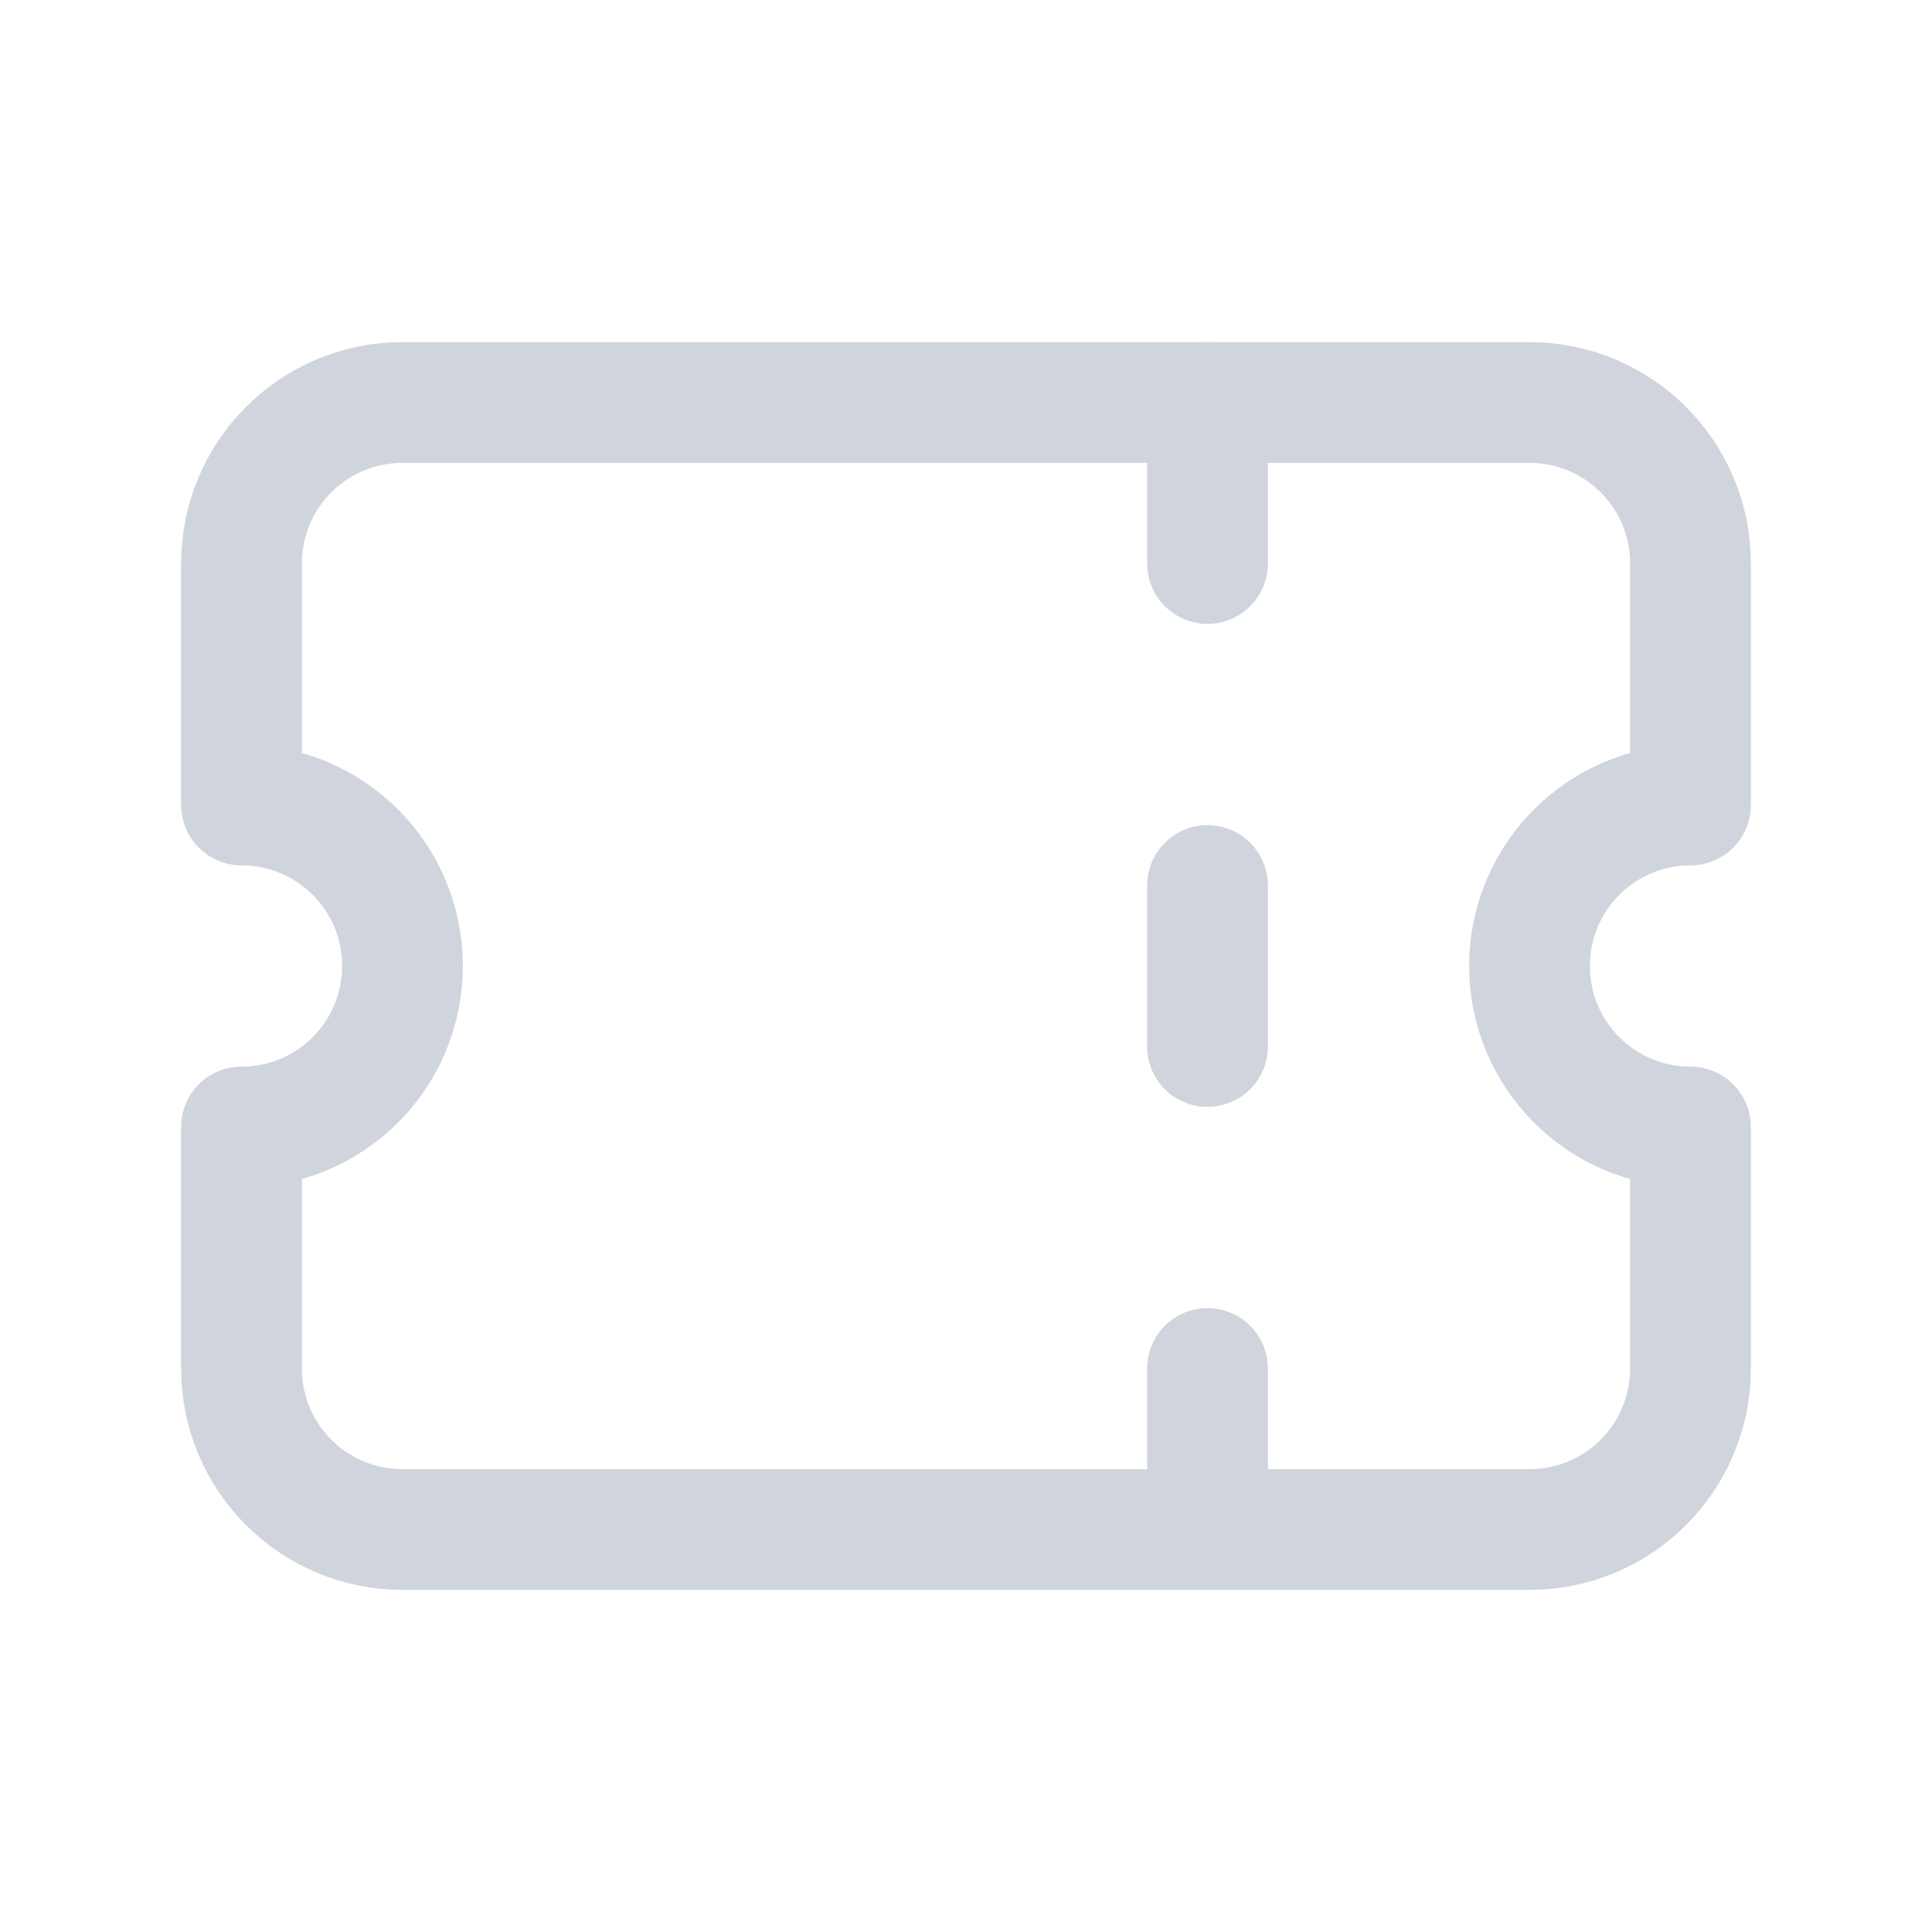
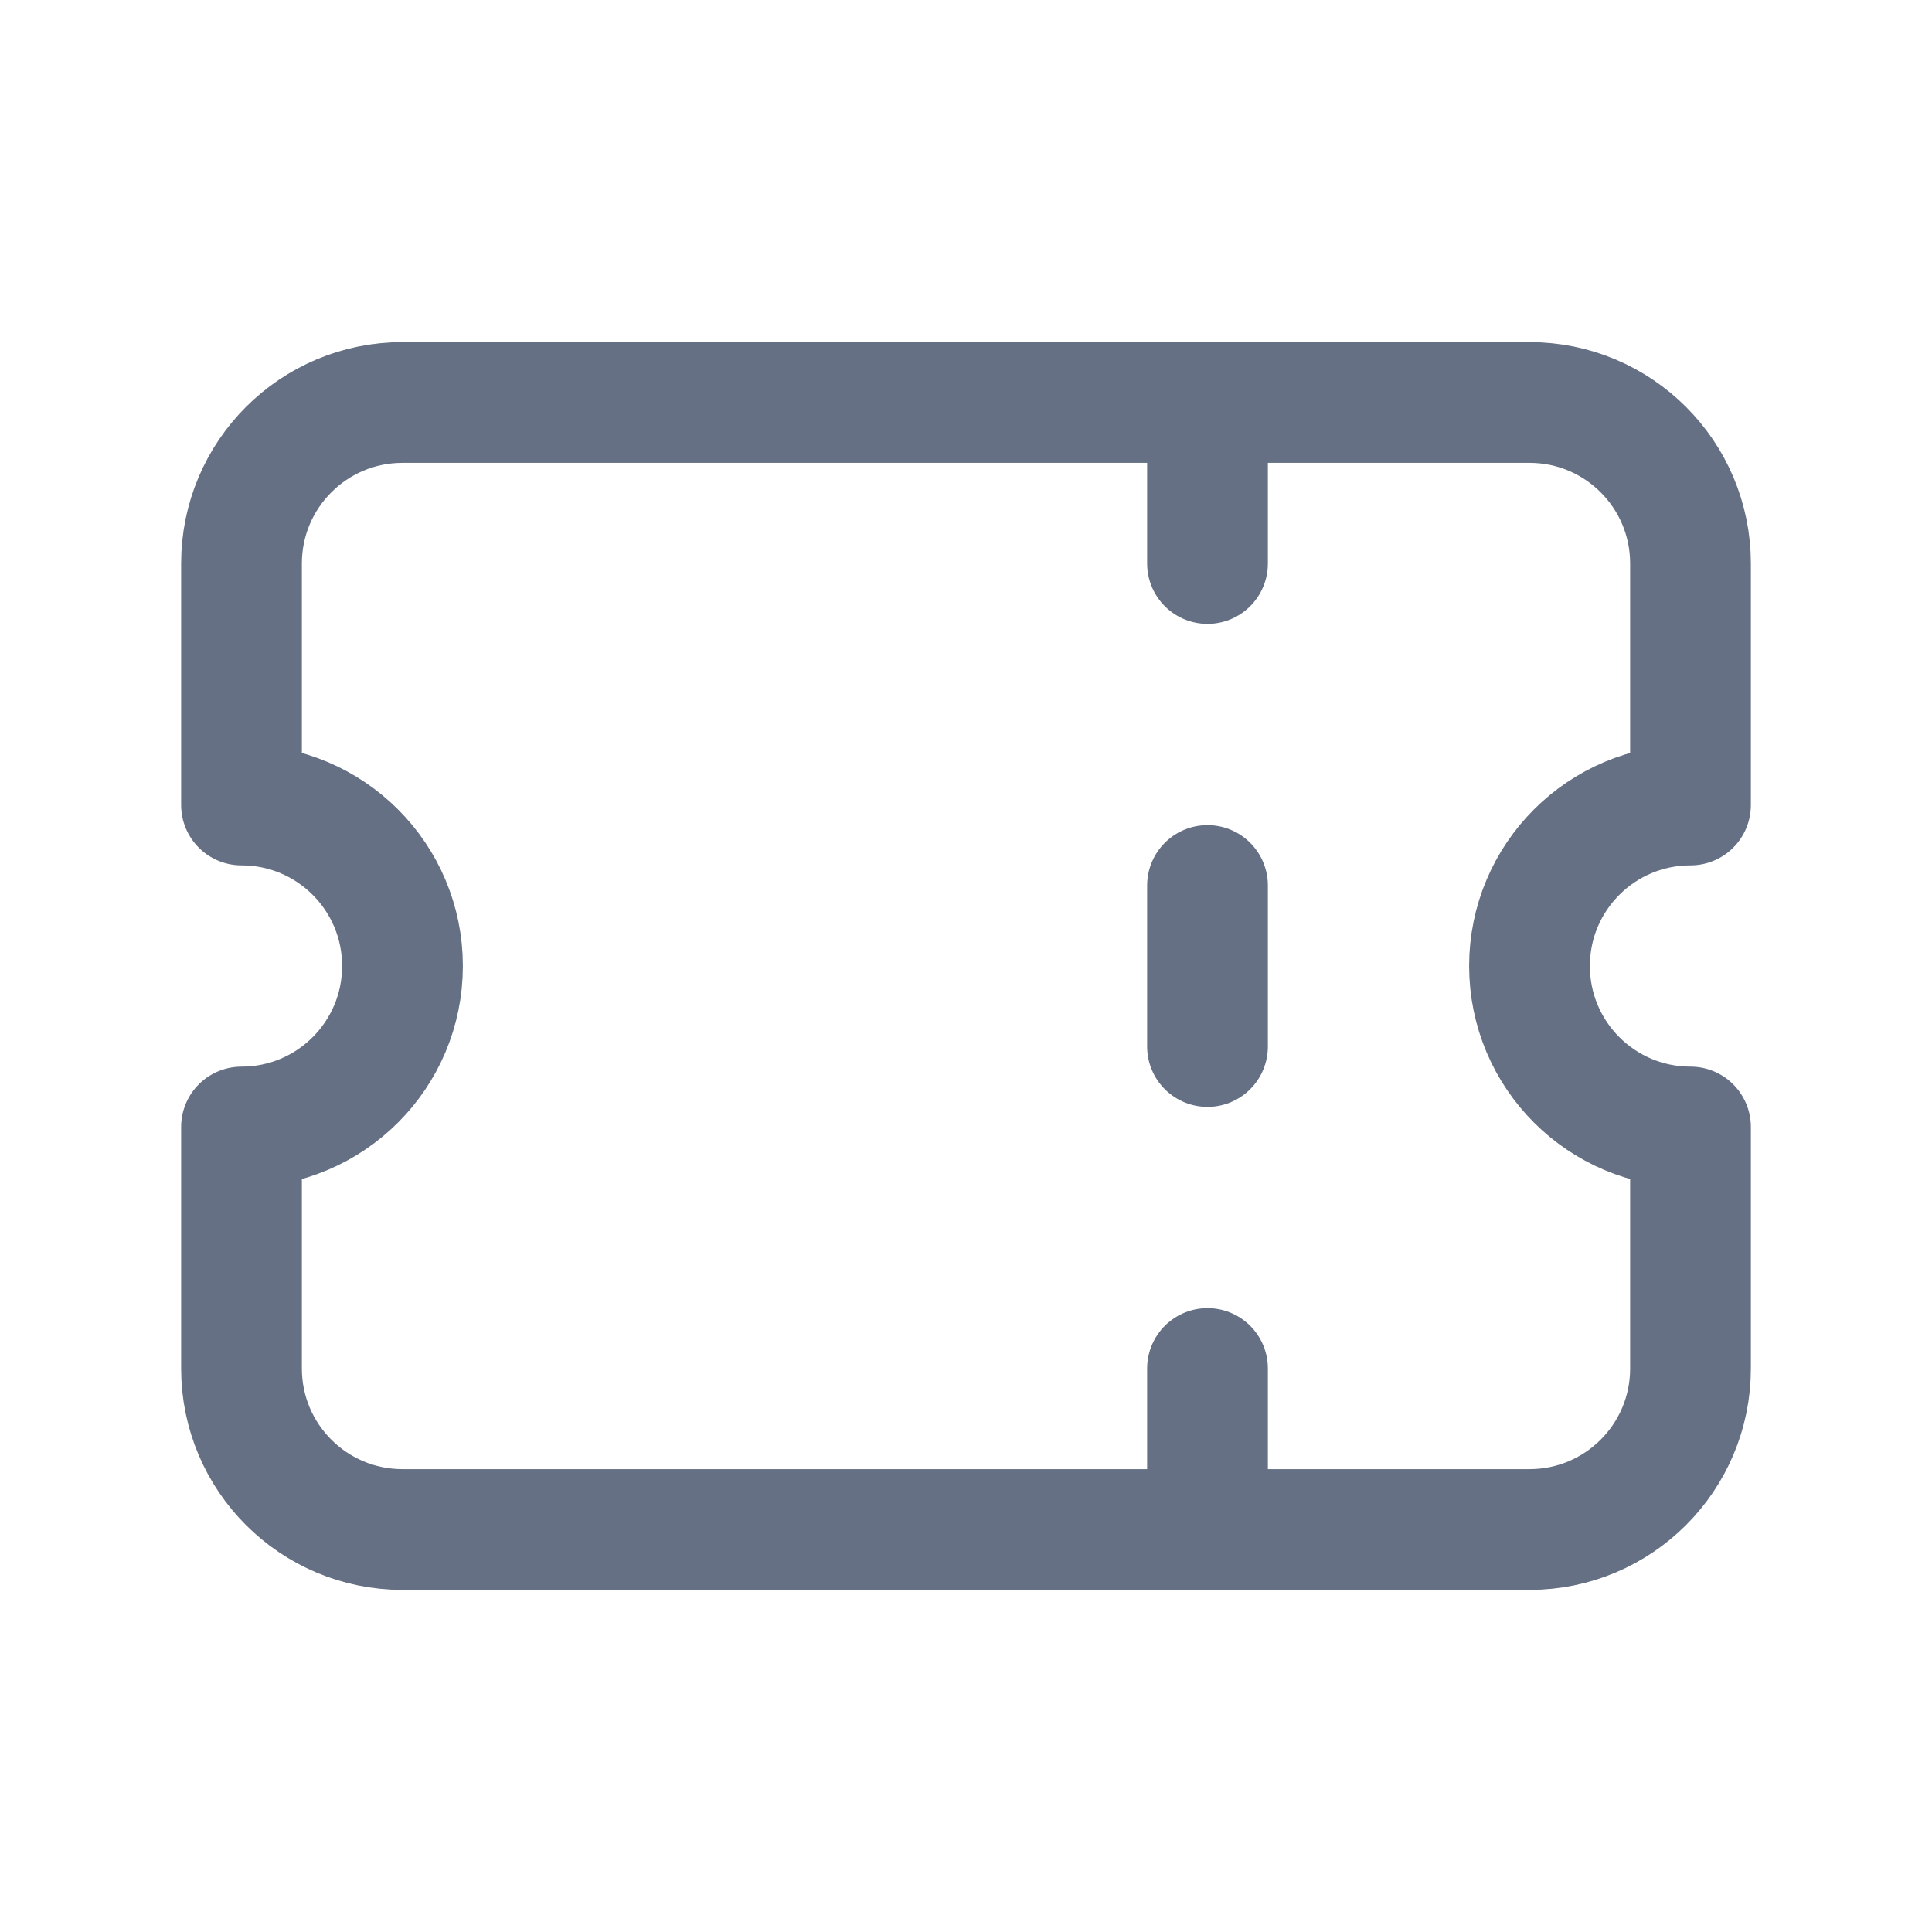
<svg xmlns="http://www.w3.org/2000/svg" width="24" height="24" viewBox="0 0 24 24" fill="none">
-   <path d="M15 5V7" stroke="#D0D5DD" stroke-width="1.5" stroke-linecap="round" stroke-linejoin="round" />
-   <path d="M15 11V13" stroke="#D0D5DD" stroke-width="1.5" stroke-linecap="round" stroke-linejoin="round" />
-   <path d="M15 17V19" stroke="#D0D5DD" stroke-width="1.5" stroke-linecap="round" stroke-linejoin="round" />
-   <path d="M5 5H19C20.105 5 21 5.895 21 7V10C19.895 10 19 10.895 19 12C19 13.105 19.895 14 21 14V17C21 18.105 20.105 19 19 19H5C3.895 19 3 18.105 3 17V14C4.105 14 5 13.105 5 12C5 10.895 4.105 10 3 10V7C3 5.895 3.895 5 5 5" stroke="#D0D5DD" stroke-width="1.5" stroke-linecap="round" stroke-linejoin="round" />
+   <path d="M15 5V7" stroke="#667085" stroke-width="1.5" stroke-linecap="round" stroke-linejoin="round" />
+   <path d="M15 11V13" stroke="#667085" stroke-width="1.5" stroke-linecap="round" stroke-linejoin="round" />
+   <path d="M15 17V19" stroke="#667085" stroke-width="1.5" stroke-linecap="round" stroke-linejoin="round" />
+   <path d="M5 5H19C20.105 5 21 5.895 21 7V10C19.895 10 19 10.895 19 12C19 13.105 19.895 14 21 14V17C21 18.105 20.105 19 19 19H5C3.895 19 3 18.105 3 17V14C4.105 14 5 13.105 5 12C5 10.895 4.105 10 3 10V7C3 5.895 3.895 5 5 5" stroke="#667085" stroke-width="1.5" stroke-linecap="round" stroke-linejoin="round" />
</svg>
